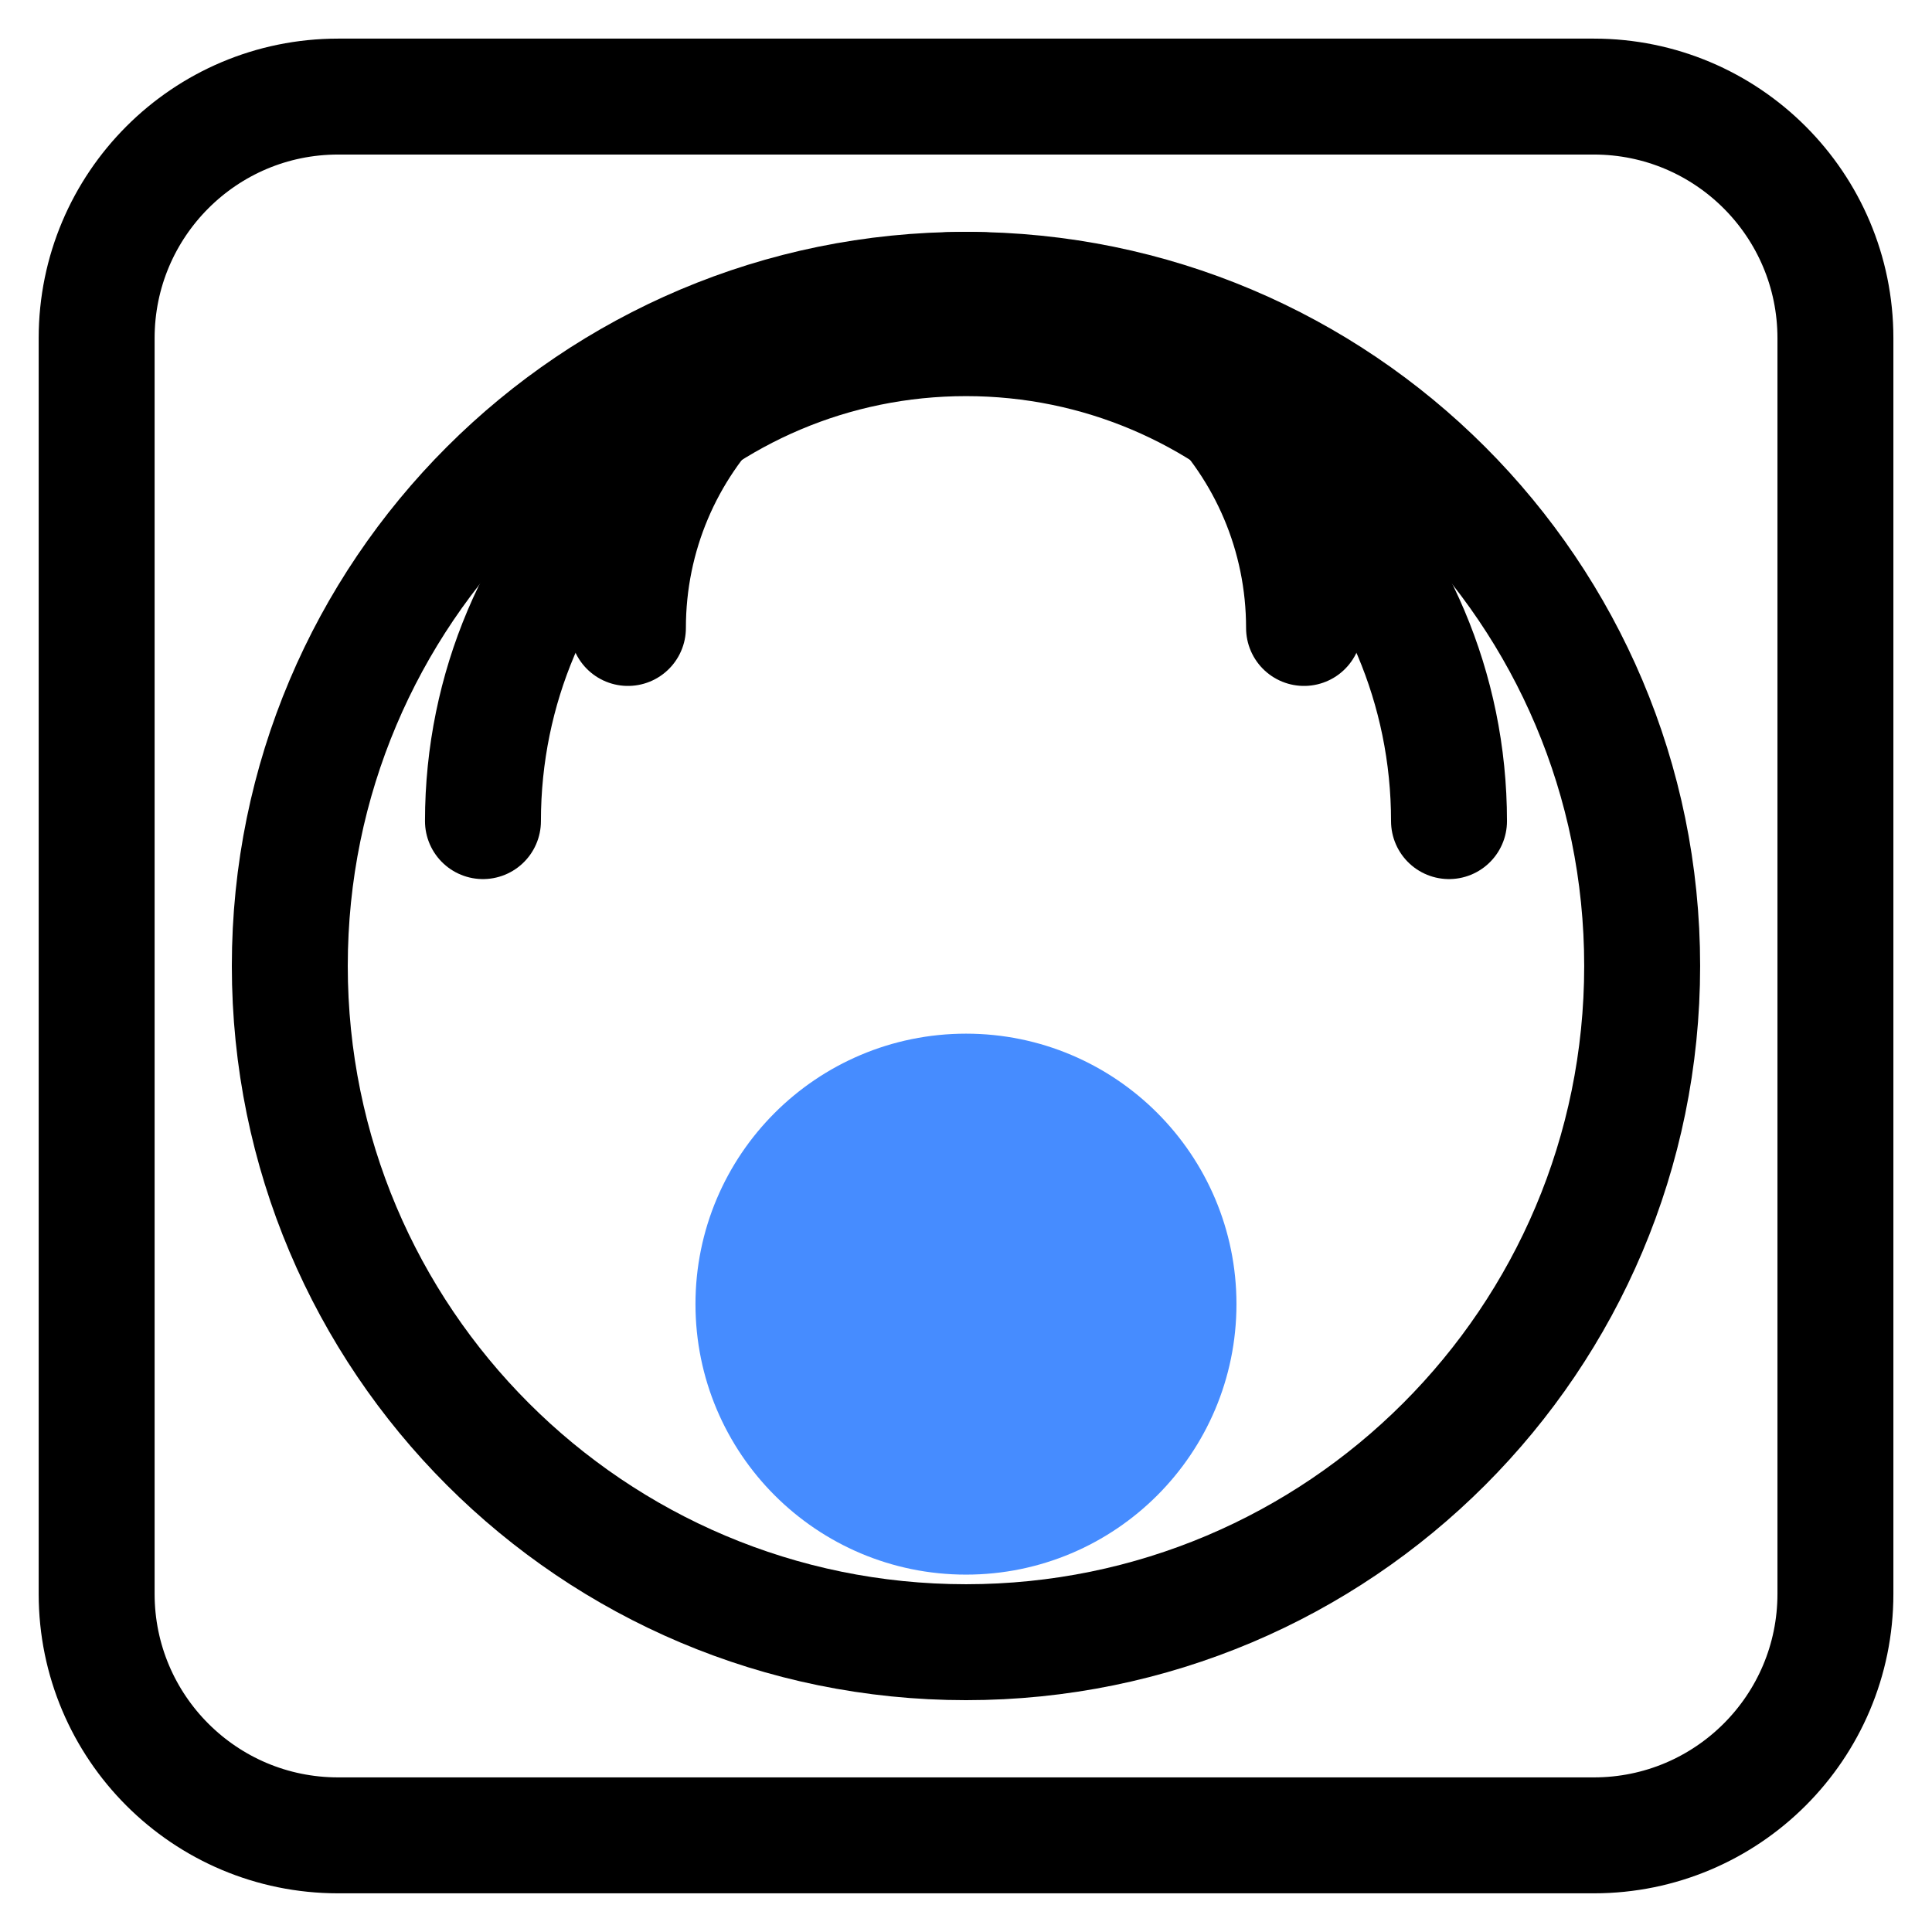
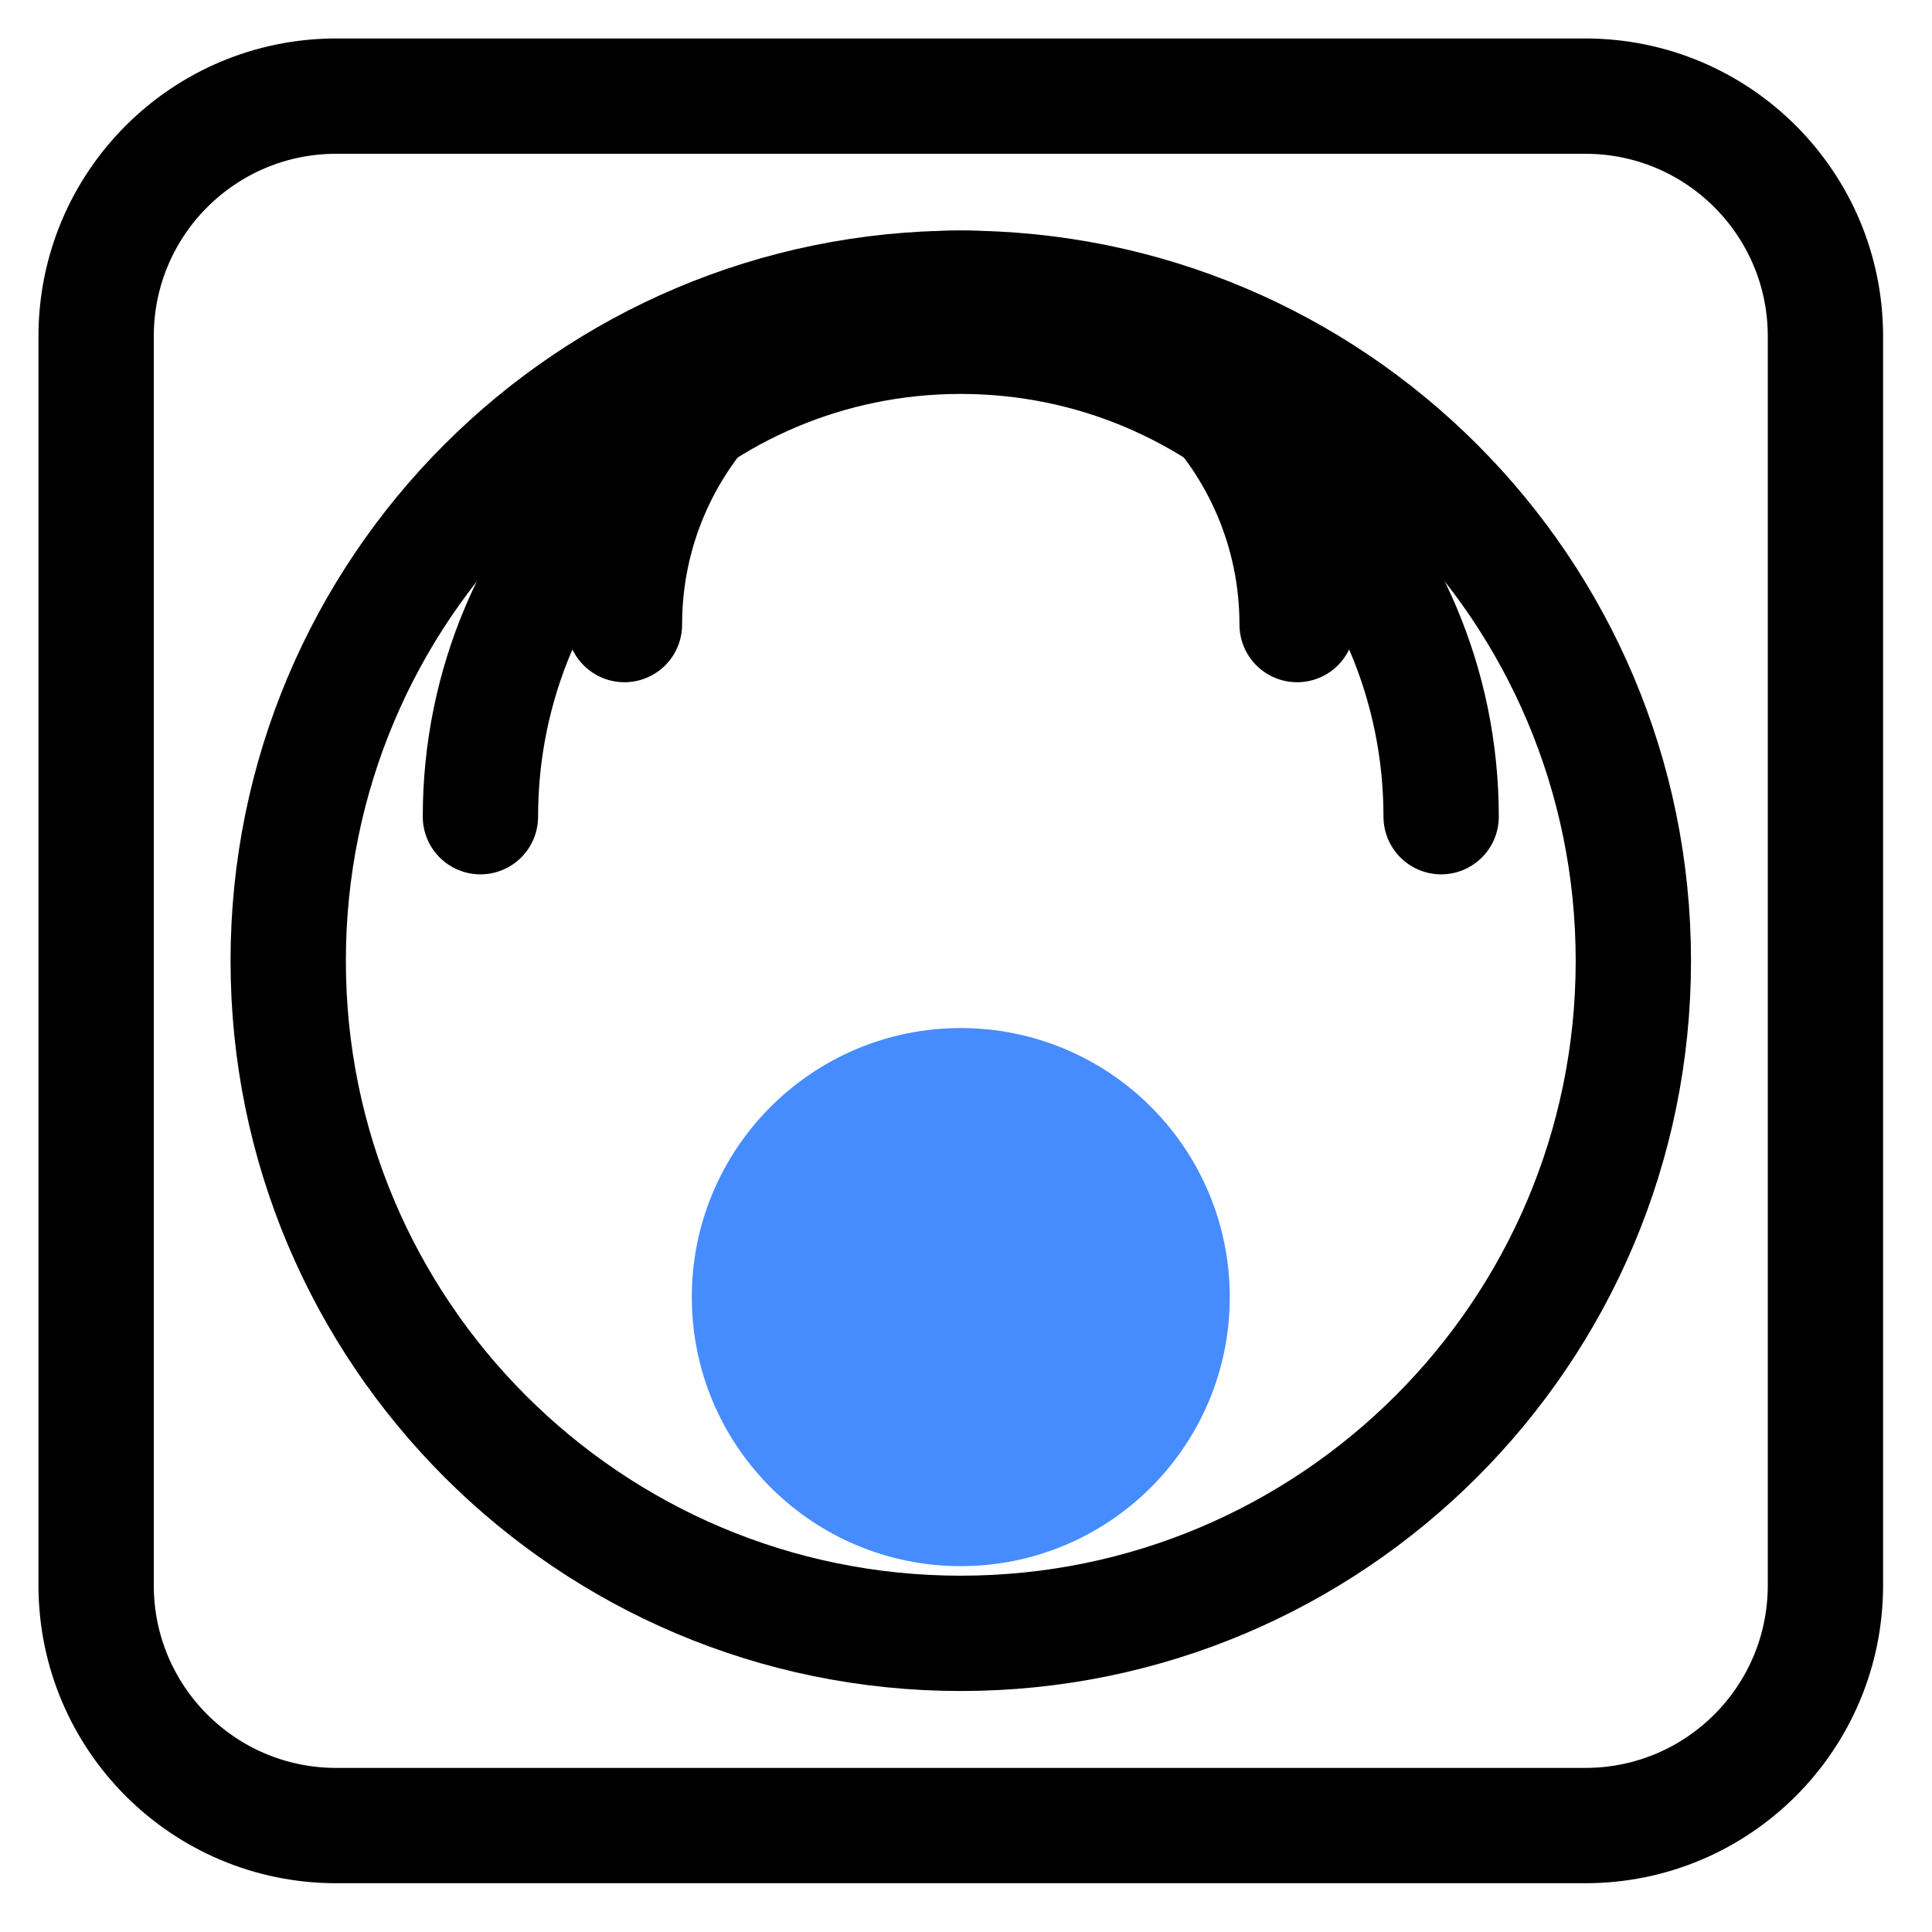
- <svg xmlns="http://www.w3.org/2000/svg" version="1.1" width="85.04pt" height="85.04pt" viewBox="0 -56.693 56.693 56.693">
-   <g id="page1">
-     <g transform="matrix(1 0 0 -1 0 0)">
-       <path d="M2.836 9.922V46.77C2.836 50.684 6.008 53.859 9.922 53.859H46.77C50.684 53.859 53.859 50.684 53.859 46.77V9.922C53.859 6.008 50.684 2.836 46.77 2.836H9.922C6.008 2.836 2.836 6.008 2.836 9.922Z" stroke="#000" fill="none" stroke-width="3.402" stroke-linecap="round" stroke-linejoin="round" />
-       <path d="M48.188 28.348C48.188 39.305 39.305 48.188 28.348 48.188C17.387 48.188 8.504 39.305 8.504 28.348C8.504 17.387 17.387 8.504 28.348 8.504C39.305 8.504 48.188 17.387 48.188 28.348Z" stroke="#000" fill="none" stroke-width="3.402" stroke-linecap="round" stroke-linejoin="round" />
-       <path d="M14.172 32.598C14.172 40.426 20.52 46.77 28.348 46.77C36.176 46.77 42.52 40.426 42.52 32.598" stroke="#000" fill="none" stroke-width="3.402" stroke-linecap="round" stroke-linejoin="round" />
-       <path d="M18.426 38.266C18.426 43.746 22.867 48.188 28.348 48.188C33.824 48.188 38.266 43.746 38.266 38.266" stroke="#000" fill="none" stroke-width="3.402" stroke-linecap="round" stroke-linejoin="round" />
-       <path d="M34.582 18.426C34.582 21.867 31.789 24.66 28.348 24.66C24.902 24.66 22.109 21.867 22.109 18.426C22.109 14.98 24.902 12.188 28.348 12.188C31.789 12.188 34.582 14.98 34.582 18.426Z" fill="#468cff" />
-       <path d="M34.582 18.426C34.582 21.867 31.789 24.66 28.348 24.66C24.902 24.66 22.109 21.867 22.109 18.426C22.109 14.98 24.902 12.188 28.348 12.188C31.789 12.188 34.582 14.98 34.582 18.426Z" stroke="#468cff" fill="none" stroke-width="3.402" stroke-linecap="round" stroke-linejoin="round" />
-     </g>
-   </g>
+ <svg xmlns="http://www.w3.org/2000/svg" width="56.693" height="56.693" viewBox="0 0 56.693 56.693">
+   <path fill="none" stroke-width="3.402" stroke-linecap="round" stroke-linejoin="round" stroke="rgb(0%, 0%, 0%)" stroke-opacity="1" stroke-miterlimit="10" d="M -25.51 -18.424 L -25.51 18.426 C -25.51 22.338 -22.341 25.511 -18.425 25.511 L 18.425 25.511 C 22.341 25.511 25.51 22.338 25.51 18.426 L 25.51 -18.424 C 25.51 -22.34 22.341 -25.513 18.425 -25.513 L -18.425 -25.513 C -22.341 -25.513 -25.51 -22.34 -25.51 -18.424 Z M -25.51 -18.424 " transform="matrix(0.994614, 0, 0, -0.994614, 28.19333, 28.19432)" />
+   <path fill="none" stroke-width="3.402" stroke-linecap="round" stroke-linejoin="round" stroke="rgb(0%, 0%, 0%)" stroke-opacity="1" stroke-miterlimit="10" d="M 19.843 -0.001 C 19.843 10.96 10.959 19.844 -0.002 19.844 C -10.959 19.844 -19.843 10.96 -19.843 -0.001 C -19.843 -10.958 -10.959 -19.842 -0.002 -19.842 C 10.959 -19.842 19.843 -10.958 19.843 -0.001 Z M 19.843 -0.001 " transform="matrix(0.994614, 0, 0, -0.994614, 28.19333, 28.19432)" />
+   <path fill="none" stroke-width="3.402" stroke-linecap="round" stroke-linejoin="round" stroke="rgb(0%, 0%, 0%)" stroke-opacity="1" stroke-miterlimit="10" d="M -14.172 4.252 C -14.172 12.08 -7.829 18.426 -0.002 18.426 C 7.829 18.426 14.172 12.08 14.172 4.252 " transform="matrix(0.994614, 0, 0, -0.994614, 28.19333, 28.19432)" />
+   <path fill="none" stroke-width="3.402" stroke-linecap="round" stroke-linejoin="round" stroke="rgb(0%, 0%, 0%)" stroke-opacity="1" stroke-miterlimit="10" d="M -9.923 9.92 C -9.923 15.402 -5.481 19.844 -0.002 19.844 C 5.481 19.844 9.923 15.402 9.923 9.92 " transform="matrix(0.994614, 0, 0, -0.994614, 28.19333, 28.19432)" />
+   <path fill-rule="nonzero" fill="rgb(27.451%, 54.903%, 100%)" fill-opacity="1" stroke-width="3.402" stroke-linecap="round" stroke-linejoin="round" stroke="rgb(27.451%, 54.903%, 100%)" stroke-opacity="1" stroke-miterlimit="10" d="M 6.235 -9.922 C 6.235 -6.477 3.442 -3.685 -0.002 -3.685 C -3.442 -3.685 -6.235 -6.477 -6.235 -9.922 C -6.235 -13.366 -3.442 -16.158 -0.002 -16.158 C 3.442 -16.158 6.235 -13.366 6.235 -9.922 Z M 6.235 -9.922 " transform="matrix(0.994614, 0, 0, -0.994614, 28.19333, 28.19432)" />
</svg>
